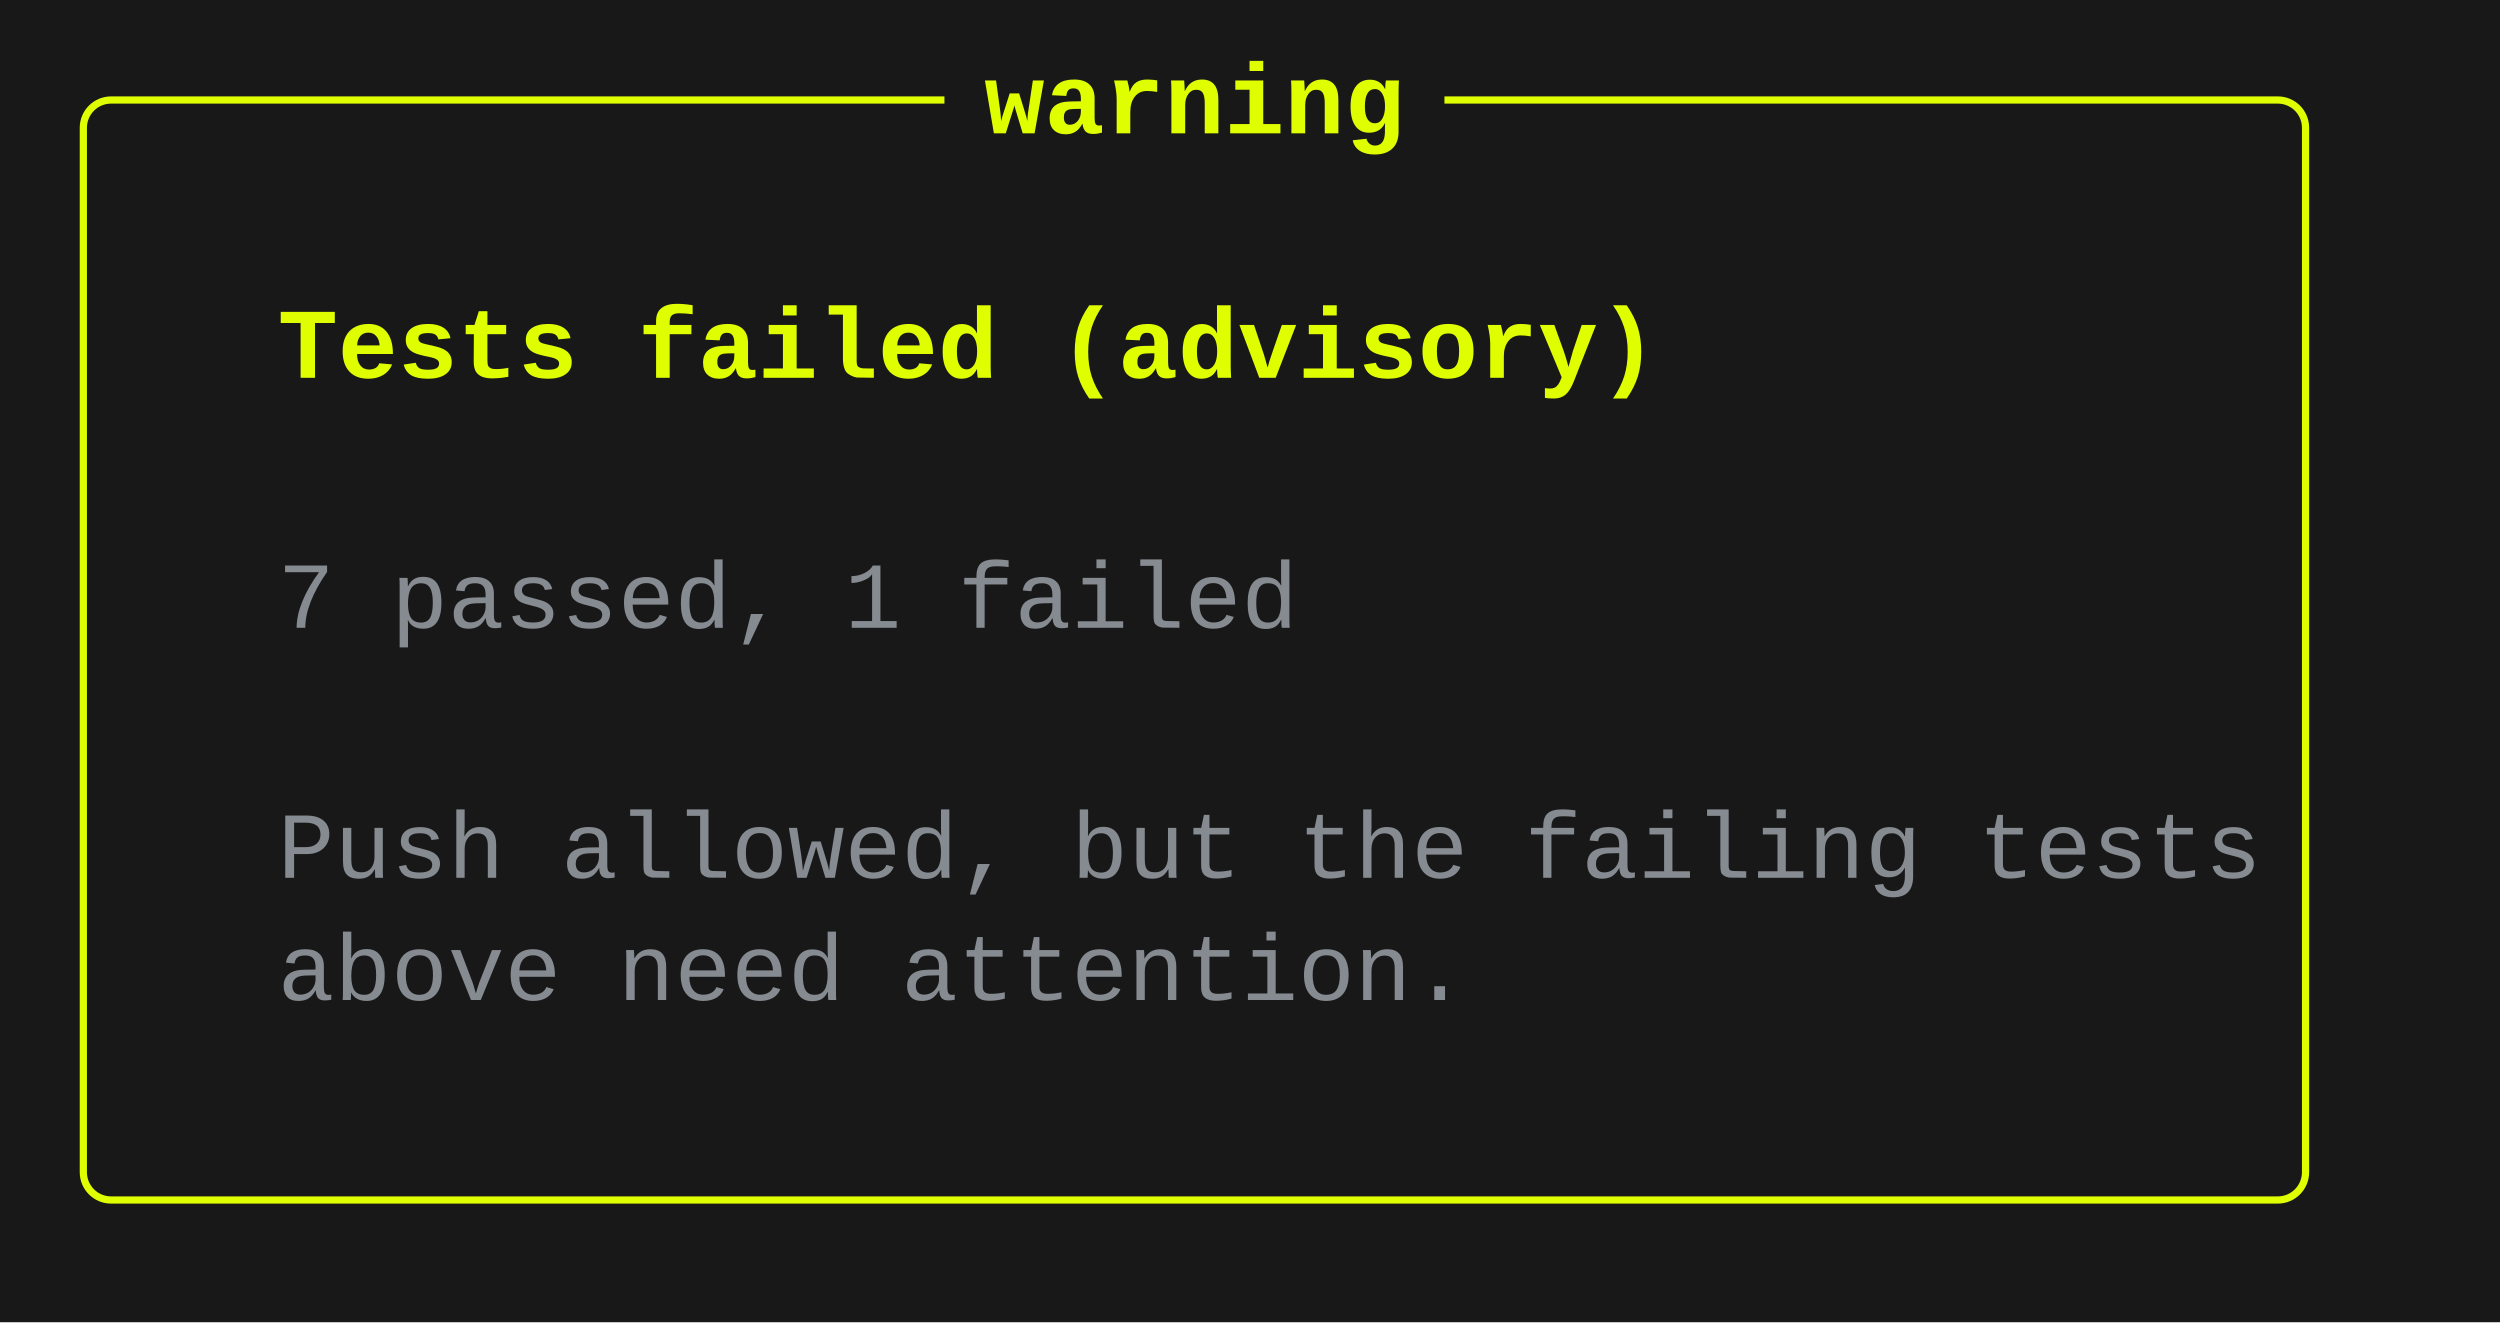
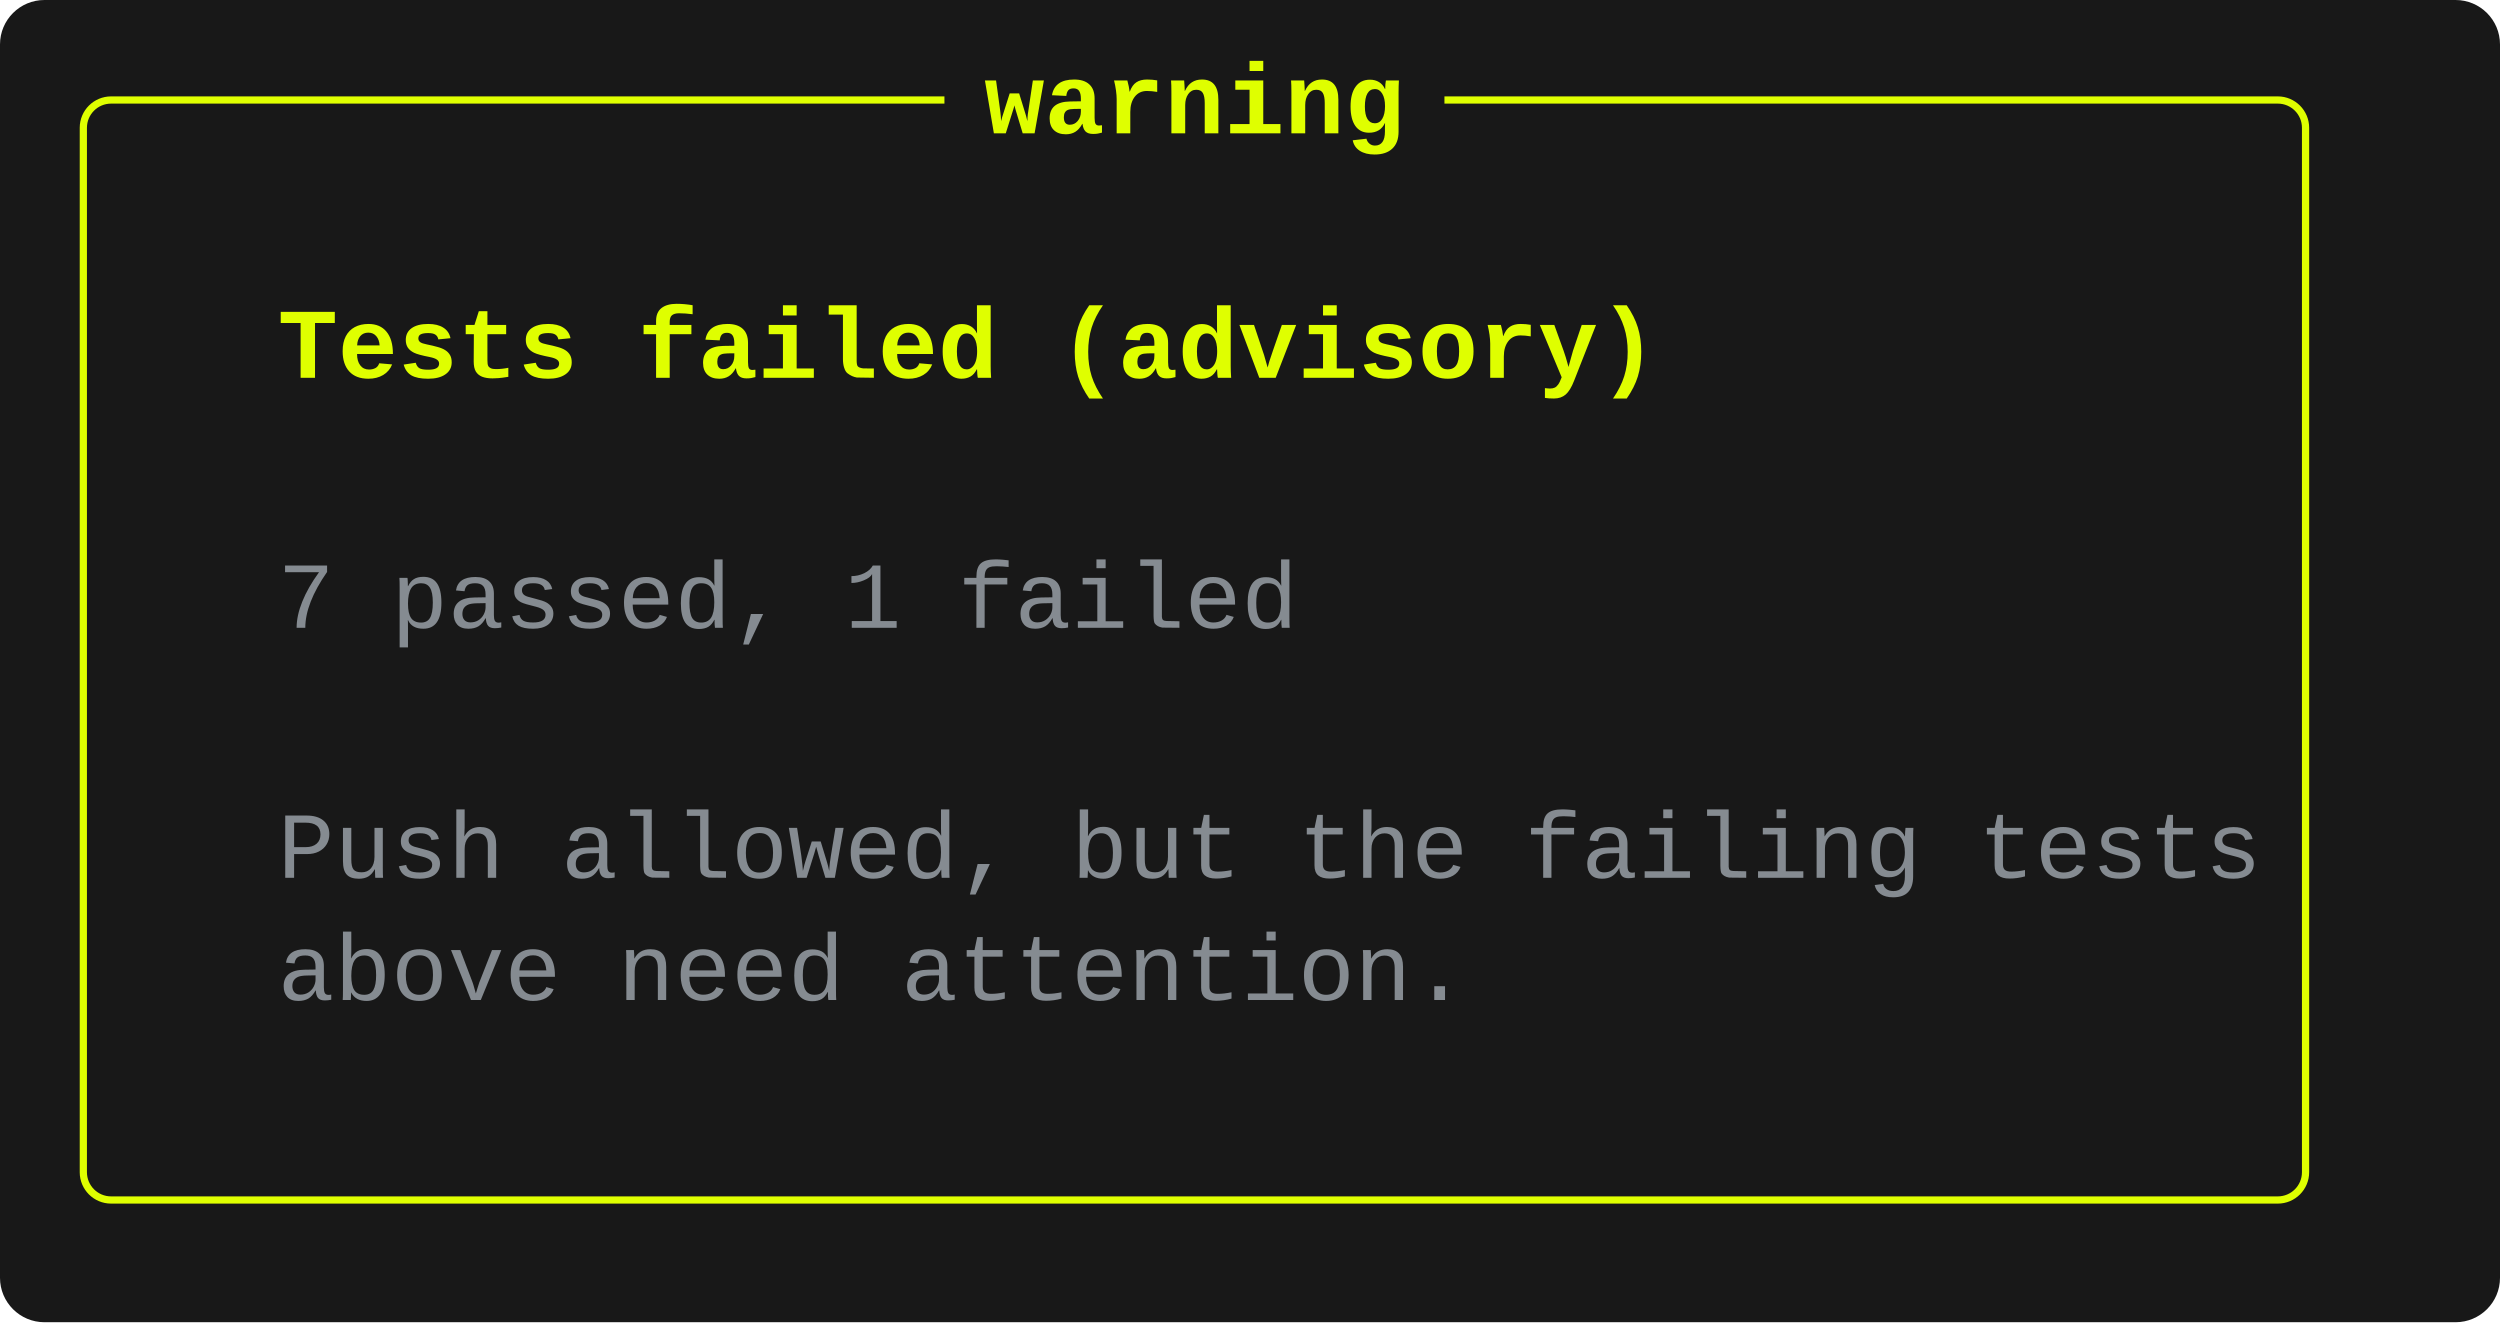
<svg xmlns="http://www.w3.org/2000/svg" width="450" height="238" viewBox="0 0 450 238" role="img" aria-labelledby="title desc">
-   <rect width="450" height="238" fill="#181818" />
+   <rect width="450" height="238" rx="8" ry="8" fill="#181818" />
  <g transform="translate(15 18)">
    <rect x="0" y="0" width="400" height="198" rx="5" ry="5" fill="none" stroke="#dfff00" stroke-width="1.3" />
    <rect x="155" y="-8" width="90" height="18" fill="#181818" />
    <text x="200" y="6" fill="#dfff00" text-anchor="middle" font-family="ui-monospace, SFMono-Regular, Menlo, Consolas, 'Liberation Mono', monospace" font-size="18" font-weight="700">warning</text>
    <text x="35" y="50" fill="#dfff00" font-family="ui-monospace, SFMono-Regular, Menlo, Consolas, 'Liberation Mono', monospace" font-size="18" font-weight="700">Tests failed (advisory)</text>
    <text x="35" y="95" fill="#858b91" font-family="ui-monospace, SFMono-Regular, Menlo, Consolas, 'Liberation Mono', monospace" font-size="17">7 passed, 1 failed</text>
    <text x="35" y="140" fill="#858b91" font-family="ui-monospace, SFMono-Regular, Menlo, Consolas, 'Liberation Mono', monospace" font-size="17">Push allowed, but the failing tests</text>
    <text x="35" y="162" fill="#858b91" font-family="ui-monospace, SFMono-Regular, Menlo, Consolas, 'Liberation Mono', monospace" font-size="17">above need attention.</text>
  </g>
</svg>
